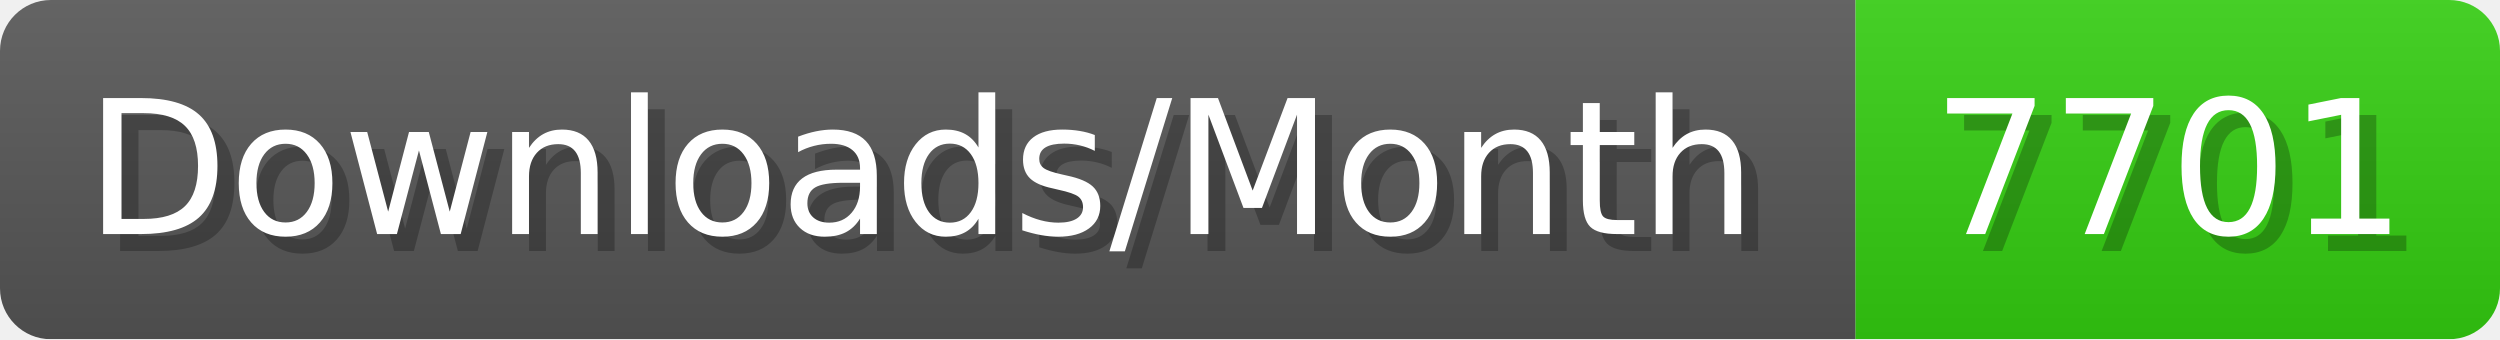
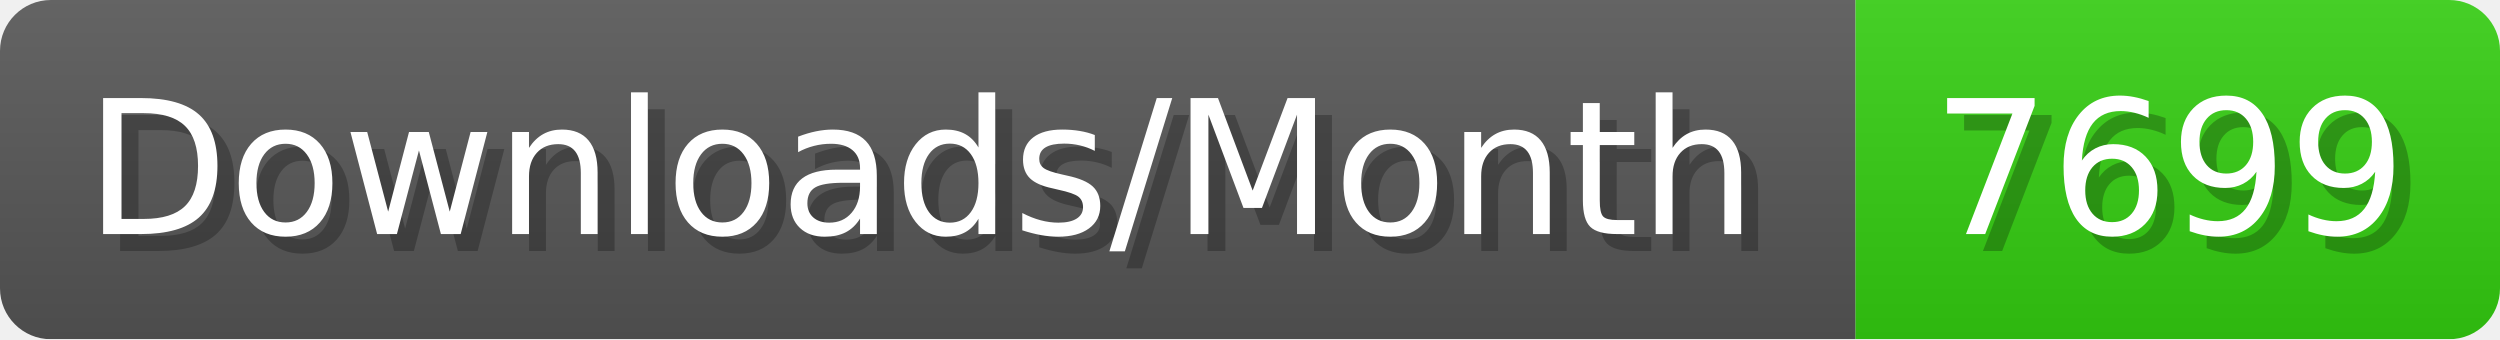
- <svg xmlns="http://www.w3.org/2000/svg" width="147.4" height="20" viewBox="0 0 1474 200" role="img" aria-label="Downloads/Month: 7701">
+ <svg xmlns="http://www.w3.org/2000/svg" width="147.4" height="20" viewBox="0 0 1474 200" role="img" aria-label="Downloads/Month: 7699">
  <linearGradient id="YlXUI" x2="0" y2="100%">
    <stop offset="0" stop-opacity=".1" stop-color="#EEE" />
    <stop offset="1" stop-opacity=".1" />
  </linearGradient>
  <mask id="JHhop">
    <rect width="1474" height="200" rx="30" fill="#FFF" />
  </mask>
  <g mask="url(#JHhop)">
    <rect width="1094" height="200" fill="#555" />
    <rect width="380" height="200" fill="#3C1" x="1094" />
    <rect width="1474" height="200" fill="url(#YlXUI)" />
  </g>
  <g aria-hidden="true" fill="#fff" text-anchor="start" font-family="Verdana,DejaVu Sans,sans-serif" font-size="110">
    <text x="60" y="148" textLength="994" fill="#000" opacity="0.25">Downloads/Month</text>
    <text x="50" y="138" textLength="994">Downloads/Month</text>
-     <text x="1149" y="148" textLength="280" fill="#000" opacity="0.25">7701</text>
-     <text x="1139" y="138" textLength="280">7701</text>
+     <text x="1149" y="148" textLength="280" fill="#000" opacity="0.25">7699</text>
+     <text x="1139" y="138" textLength="280">7699</text>
  </g>
</svg>
